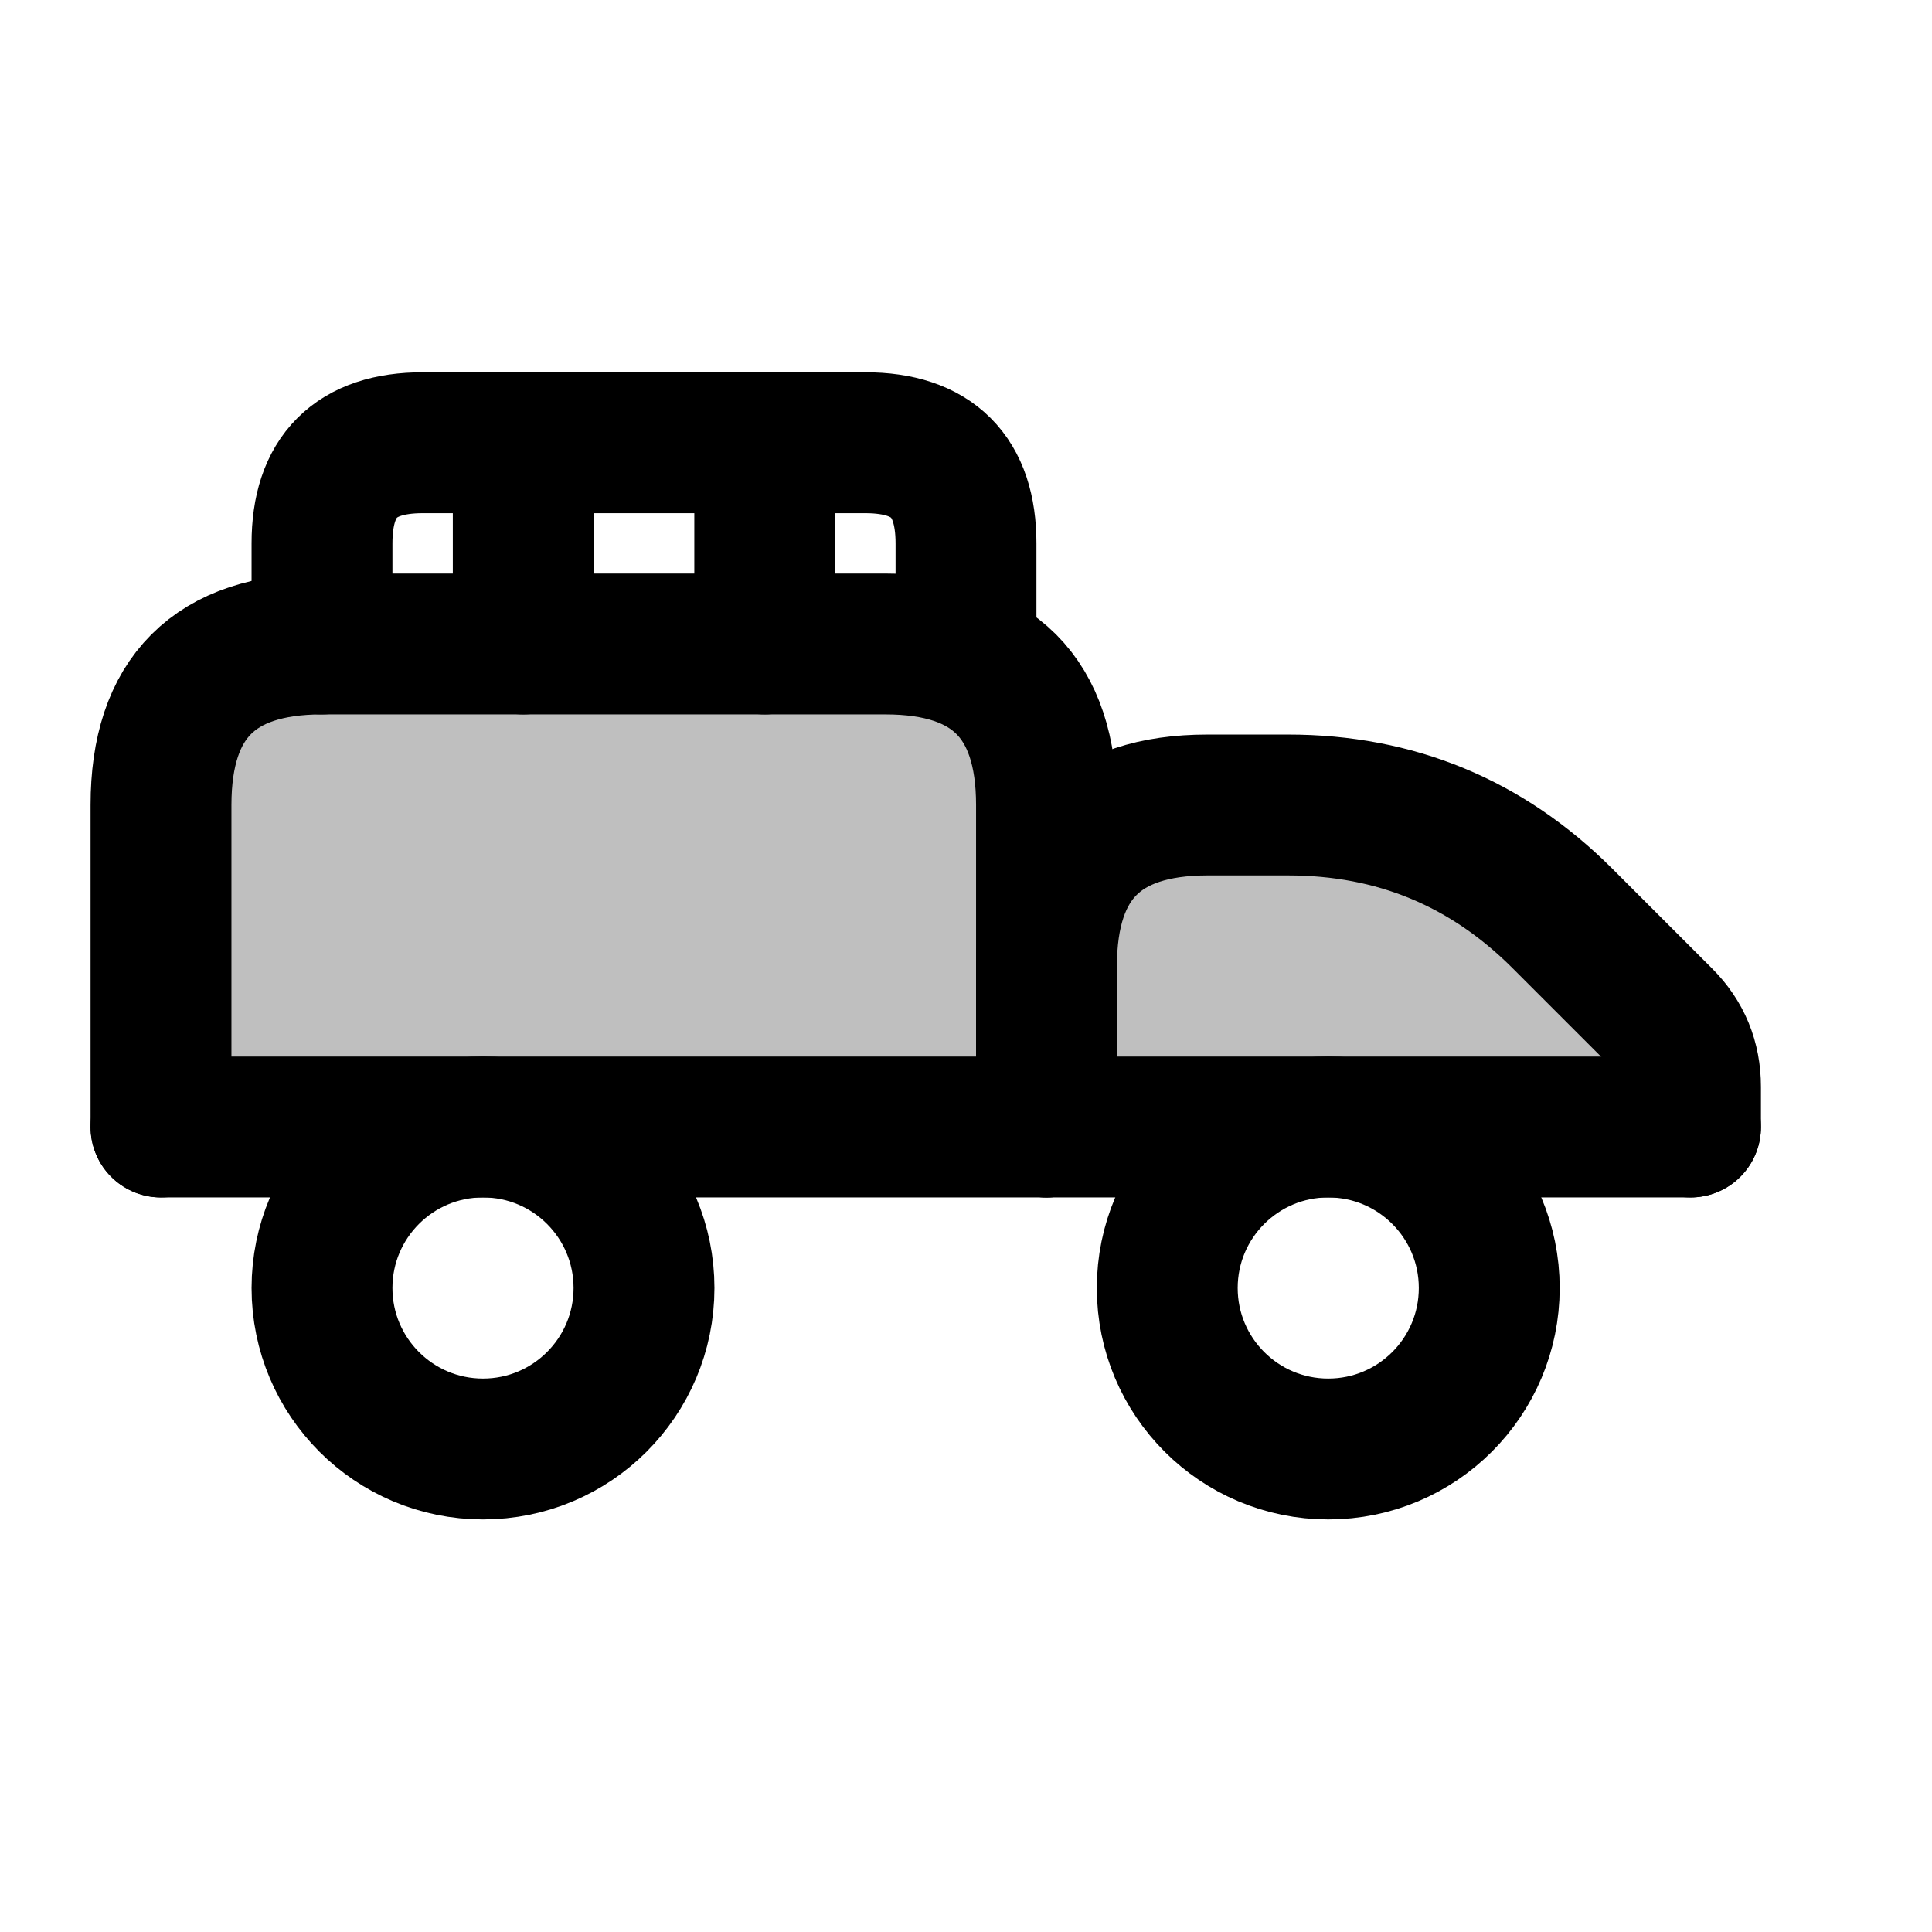
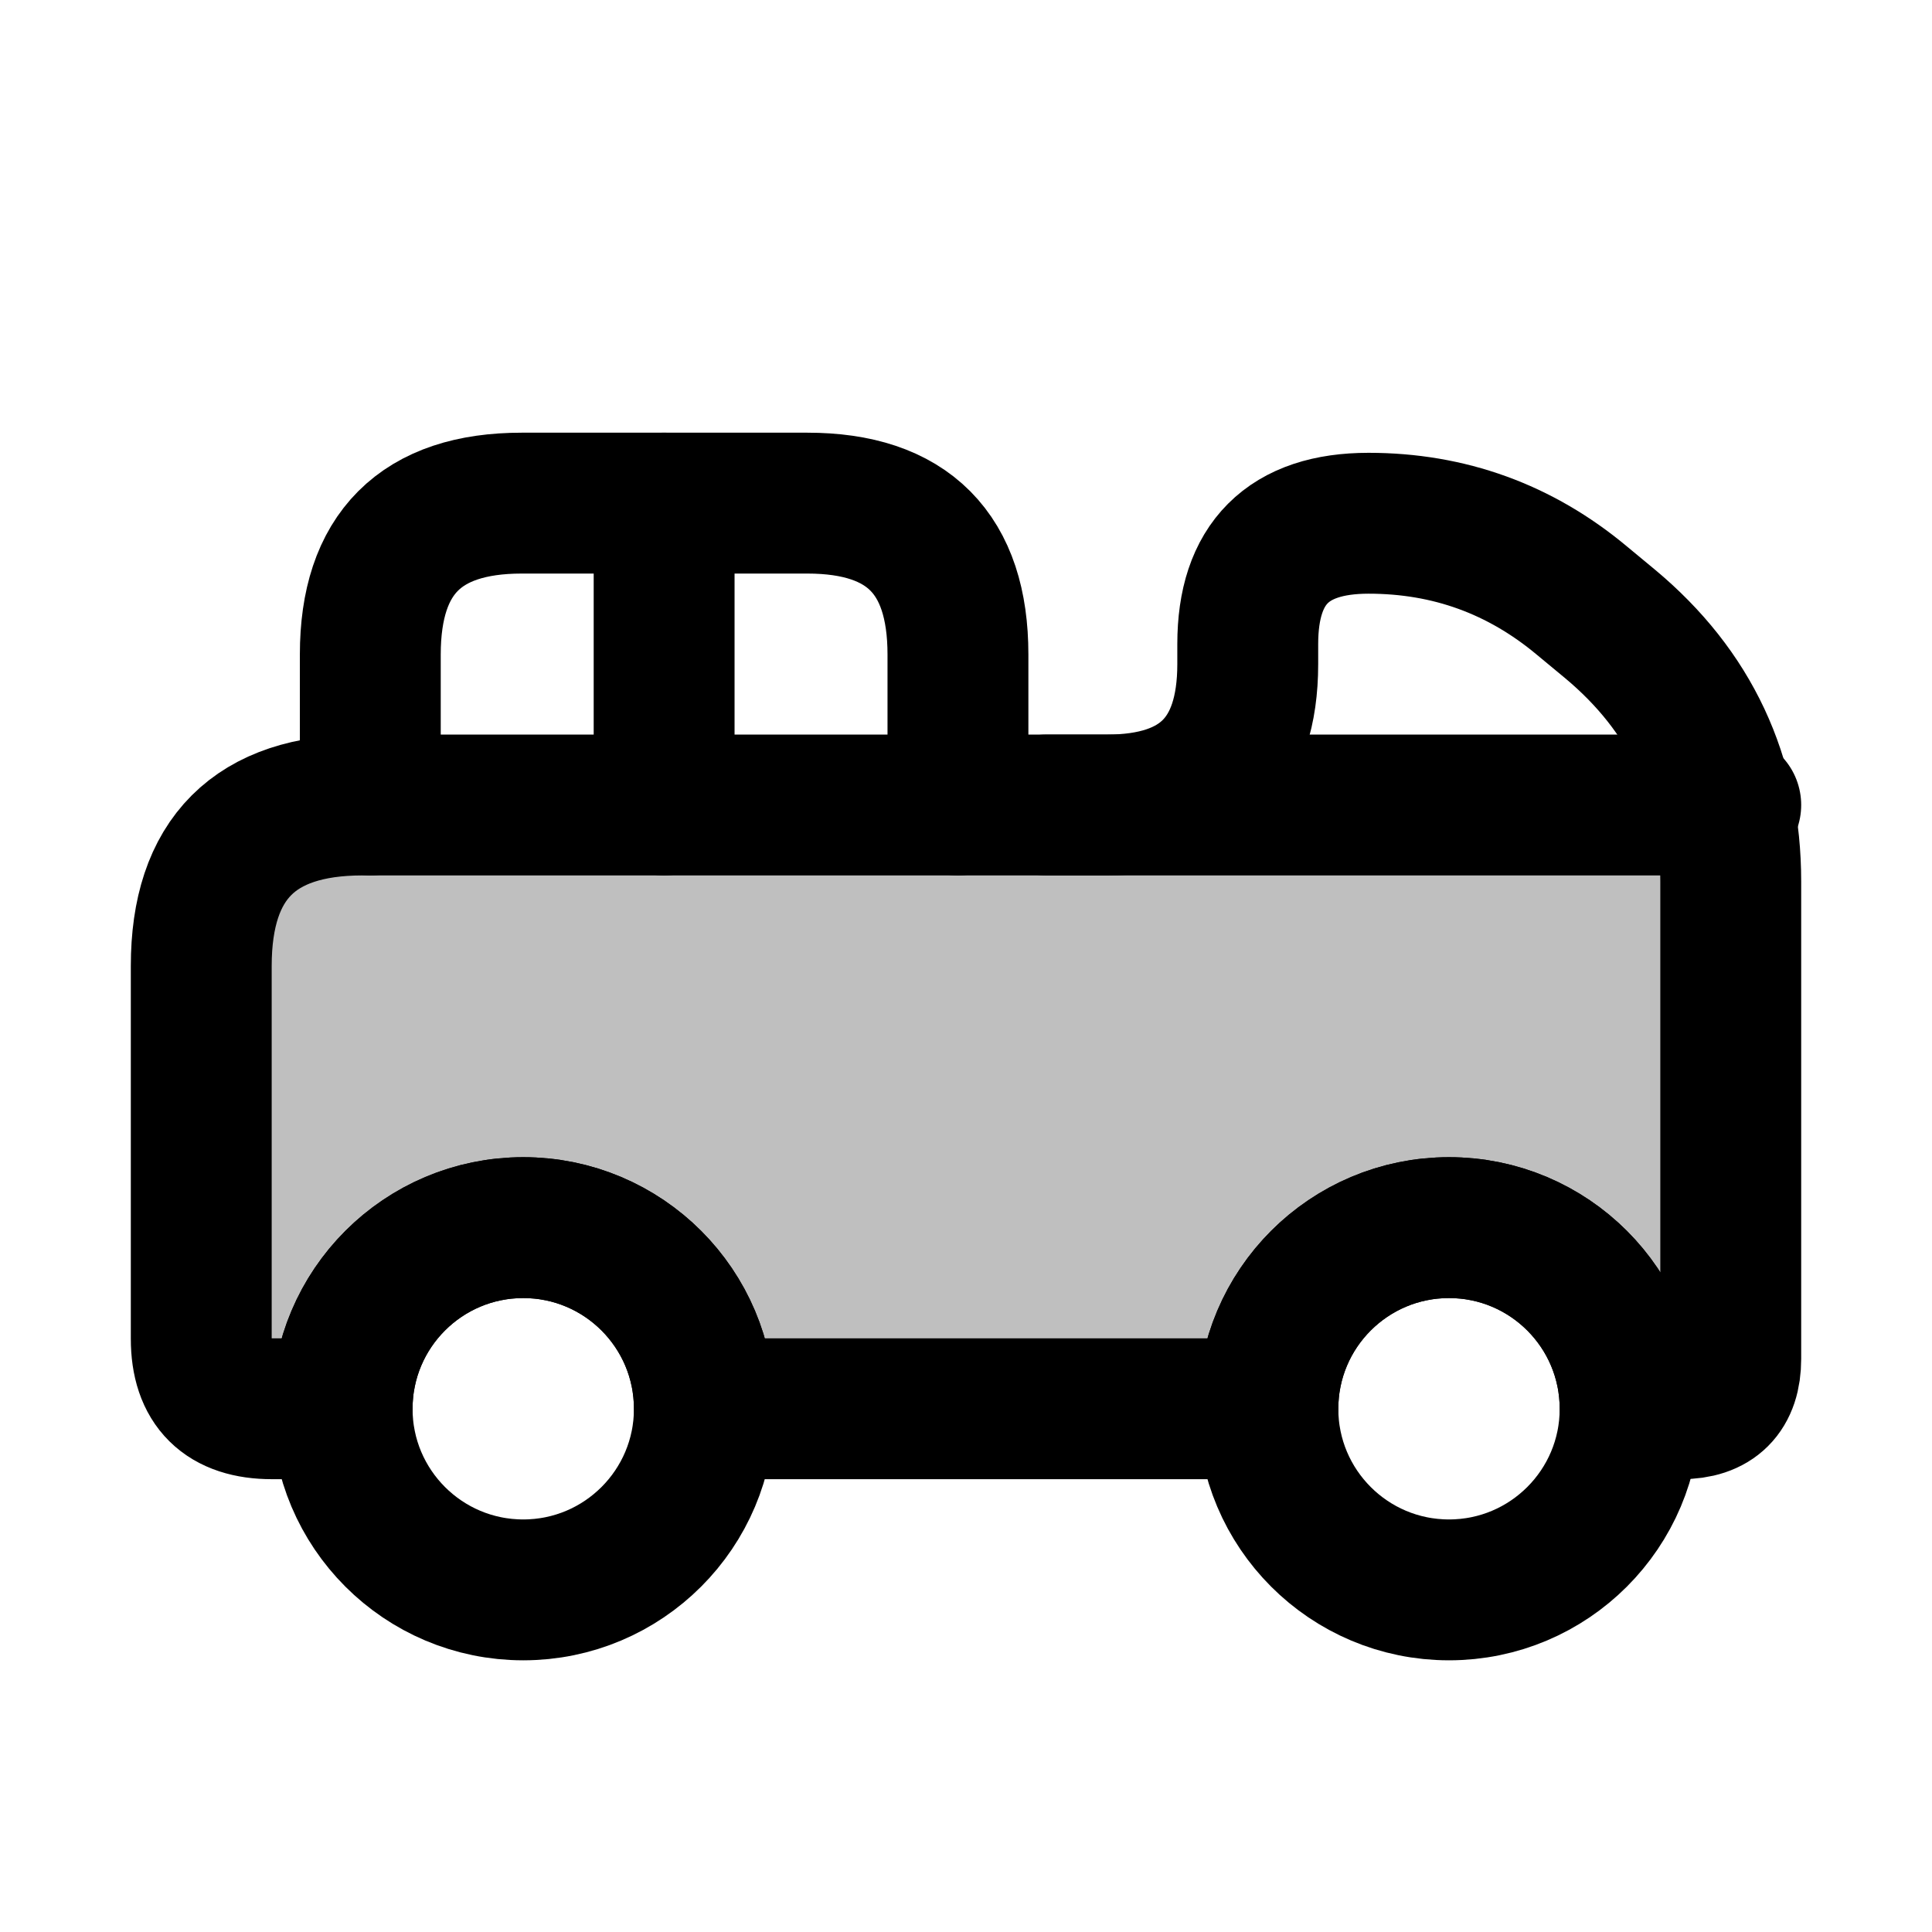
<svg xmlns="http://www.w3.org/2000/svg" viewBox="0 0 24 24" width="24" height="24">
-   <path class="secondary" fill-rule="evenodd" fill="currentColor" fill-opacity="0.25" d="M2 10 Q2 8 4 8 L12 8 Q13 8 13 9 L13 9 Q13 10 14 10 L16 10 Q18 10 19.41 11.41 L20.65 12.65 Q21 13 21 13.5 L21 13.5 Q21 14 20.5 14 L4 14 Q2 14 2 12 Z M4 16 A2 2 0 1 0 8 16 A2 2 0 1 0 4 16 Z M14.5 16 A2 2 0 1 0 18.5 16 A2 2 0 1 0 14.5 16 Z M4 16a2 2 0 1 0 4 0a2 2 0 1 0 -4 0Z M14.5 16a2 2 0 1 0 4 0a2 2 0 1 0 -4 0Z" />
+   <path class="secondary" fill-rule="evenodd" fill="currentColor" fill-opacity="0.25" d="M2.5 16.63 L2.5 12 Q2.5 10 4.5 10 L13.75 10 Q15.5 10 15.5 8.25 L15.5 8 Q15.5 6.5 17 6.5 L17 6.5 Q18.5 6.5 19.65 7.46 L20 7.75 Q21.5 9 21.5 10.95 L21.5 16.88 Q21.5 17.5 20.88 17.5 L20.25 17.5 A2.25 2.25 0 0 0 15.75 17.5 L8.75 17.5 A2.25 2.25 0 0 0 4.25 17.5 L3.38 17.5 Q2.5 17.5 2.5 16.63 Z M16.85 6.5L17.78 6.5A2 2 0 0 1 19.06 6.96L21.15 8.71A0.96 0.96 0 0 1 21.5 9.45L21.5 10L15.5 10L15.5 7.85A1.35 1.35 0 0 1 16.85 6.5Z" />
  <g class="primary" fill="none" stroke="currentColor" stroke-width="1.75" stroke-linecap="round" stroke-linejoin="round">
-     <path d="M4 16 A2 2 0 1 0 8 16 A2 2 0 1 0 4 16 Z" />
-     <path d="M14.5 16 A2 2 0 1 0 18.5 16 A2 2 0 1 0 14.5 16 Z" />
-     <path d="M2 14 L2 10 Q2 8 4 8 L11 8 Q13 8 13 10 L13 14" />
-     <path d="M13 14 L13 12 Q13 10 15 10 L16 10 Q18 10 19.41 11.41 L20.65 12.65 Q21 13 21 13.5 L21 14" />
-     <path d="M2 14 L 21 14" />
-     <path d="M4 8 L4 6.75 Q4 5.5 5.25 5.5 L10.75 5.5 Q12 5.5 12 6.75 L12 8" />
-     <path d="M6.5 5.5 L 6.5 8" />
-     <path d="M9.5 5.5 L 9.5 8" />
+     <path d="M4.25 17.5 A2.25 2.25 0 1 0 8.75 17.5 A2.25 2.25 0 1 0 4.25 17.5 Z" />
+     <path d="M15.75 17.5 A2.25 2.25 0 1 0 20.25 17.5 A2.25 2.25 0 1 0 15.75 17.5 Z" />
+     <path d="M2.5 16.63 L2.5 12 Q2.5 10 4.5 10 L13.75 10 Q15.5 10 15.5 8.25 L15.5 8 Q15.5 6.5 17 6.5 L17 6.5 Q18.5 6.5 19.65 7.46 L20 7.75 Q21.5 9 21.5 10.95 L21.5 16.88 Q21.5 17.5 20.88 17.5 L20.25 17.5 A2.25 2.25 0 0 0 15.75 17.5 L8.75 17.5 A2.25 2.25 0 0 0 4.25 17.5 L3.38 17.5 Q2.5 17.5 2.5 16.63 Z" />
+     <path d="M4.6 10 L4.6 8.13 Q4.6 6.25 6.48 6.25 L10.03 6.25 Q11.9 6.25 11.9 8.13 L11.9 10" />
+     <path d="M8.25 6.25 L 8.25 10" />
+     <path d="M13 10 L 21.5 10" />
  </g>
</svg>
